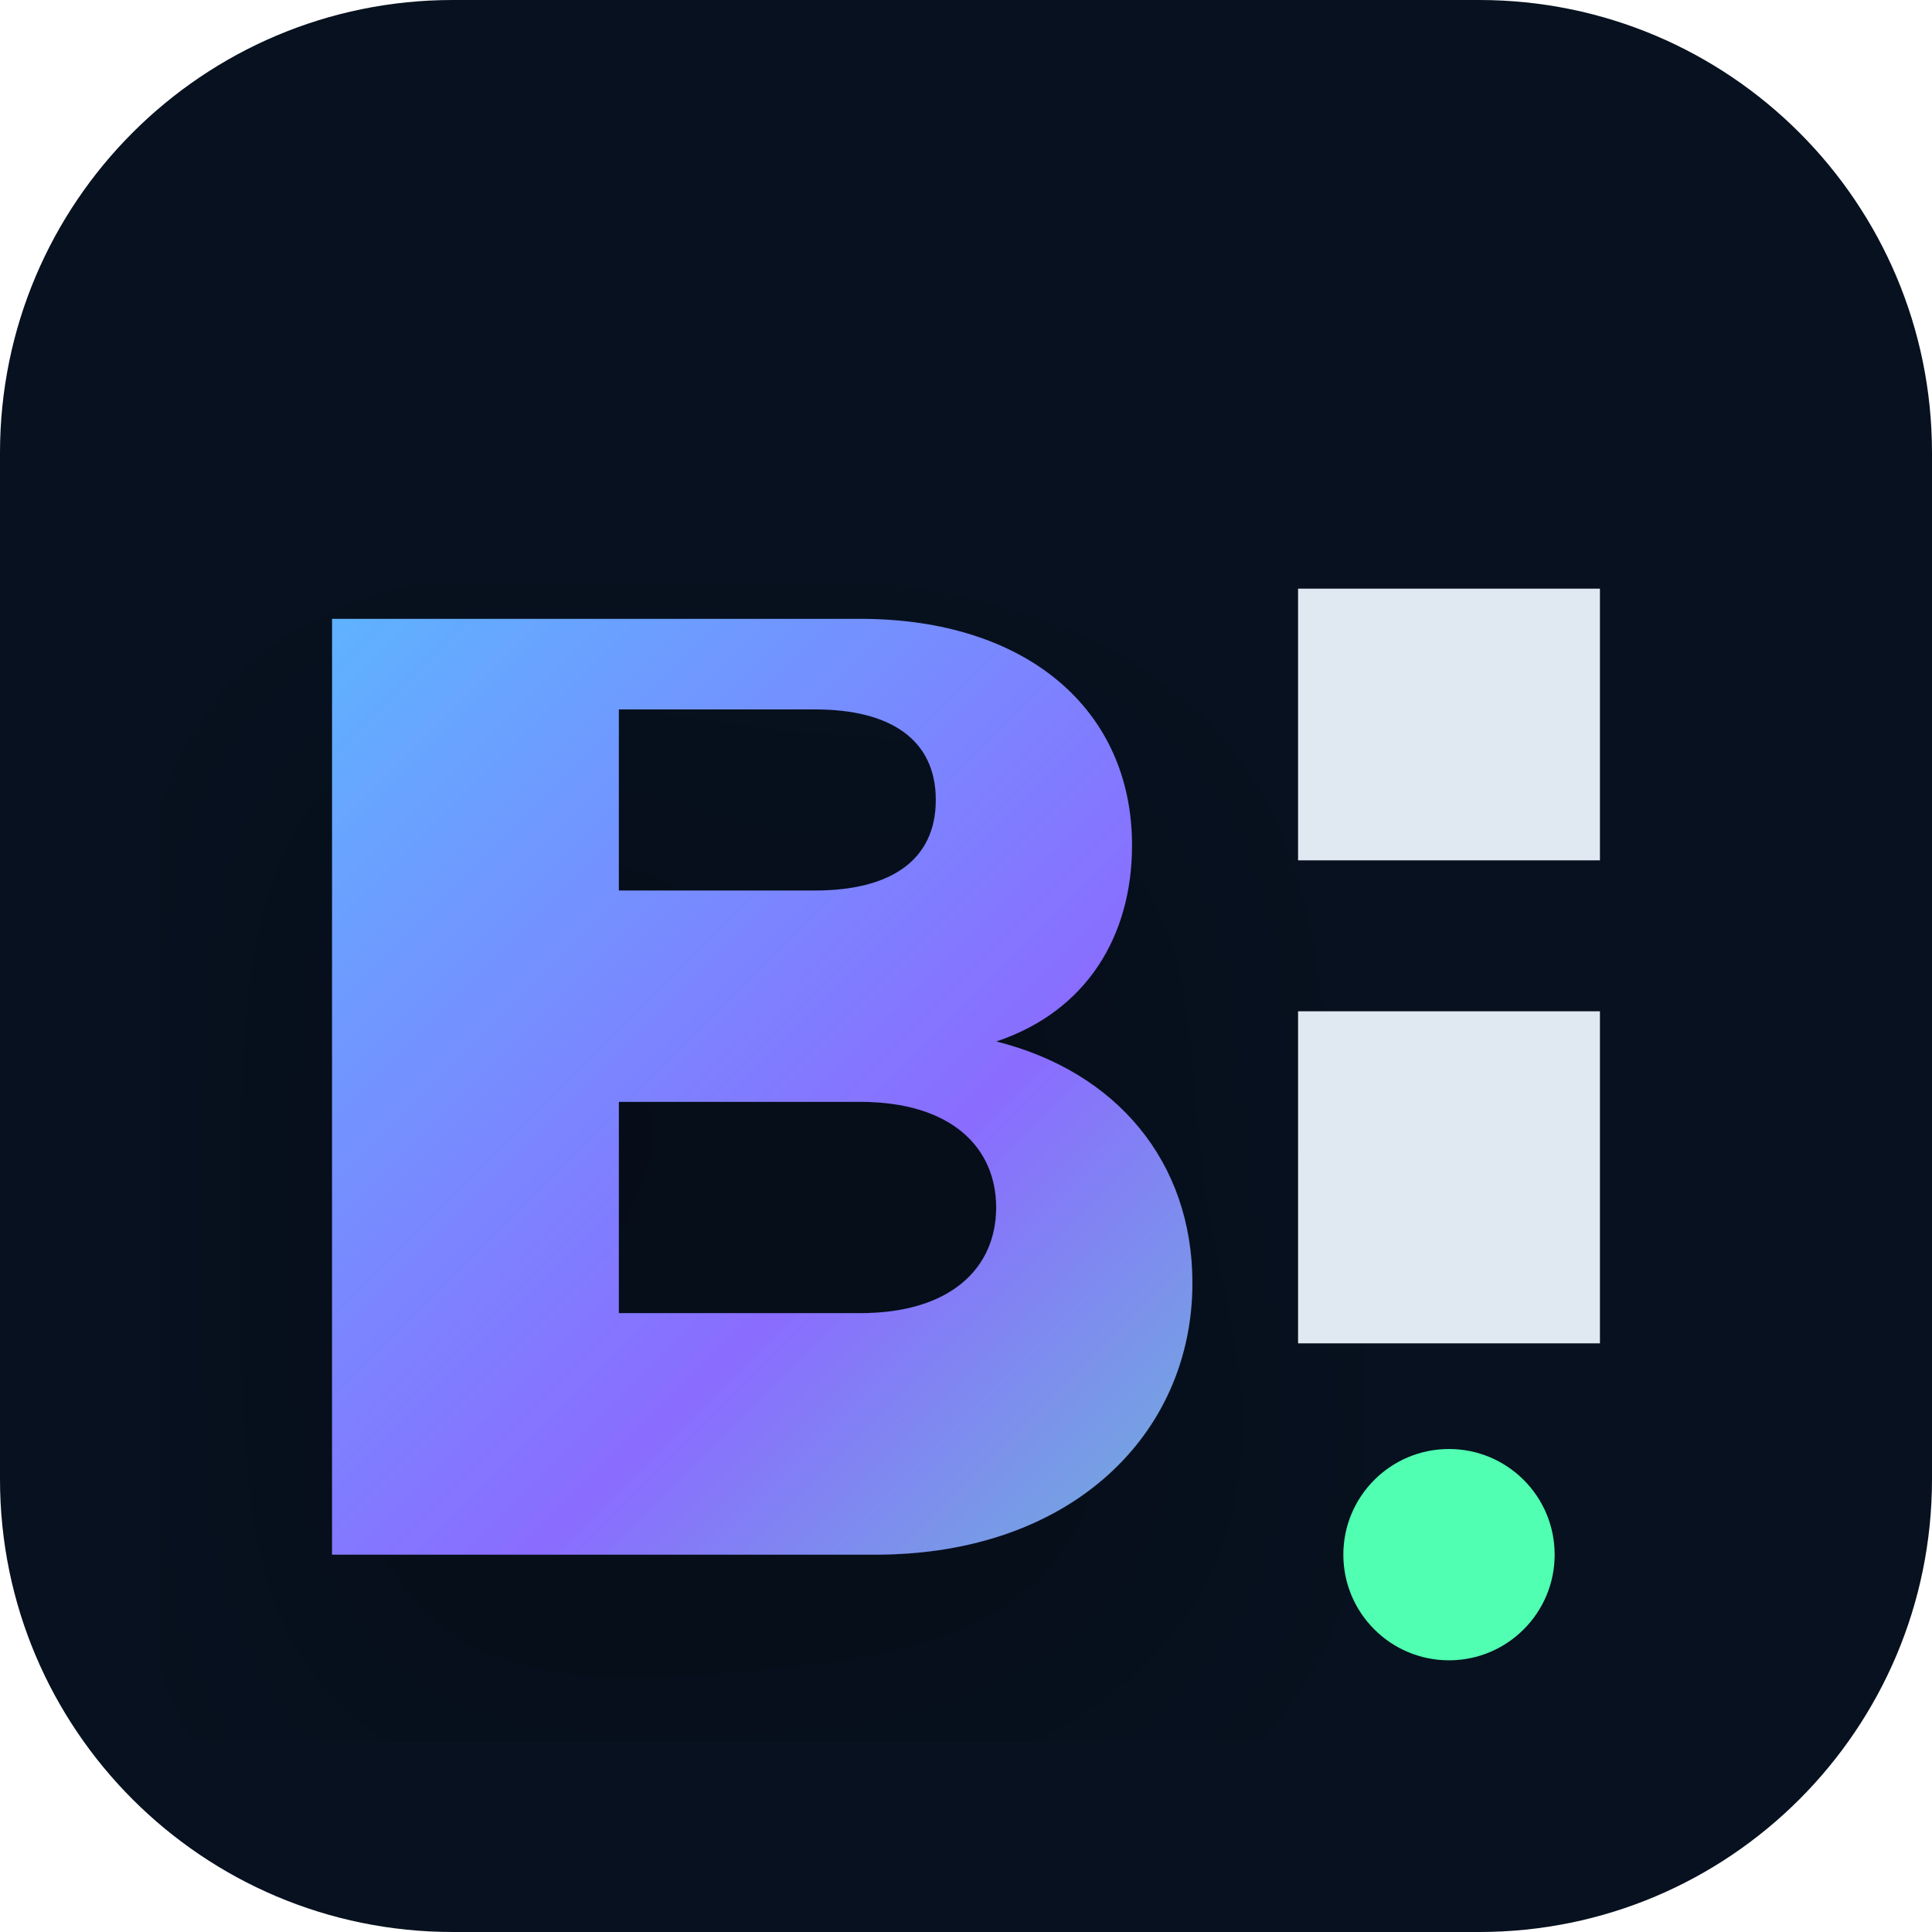
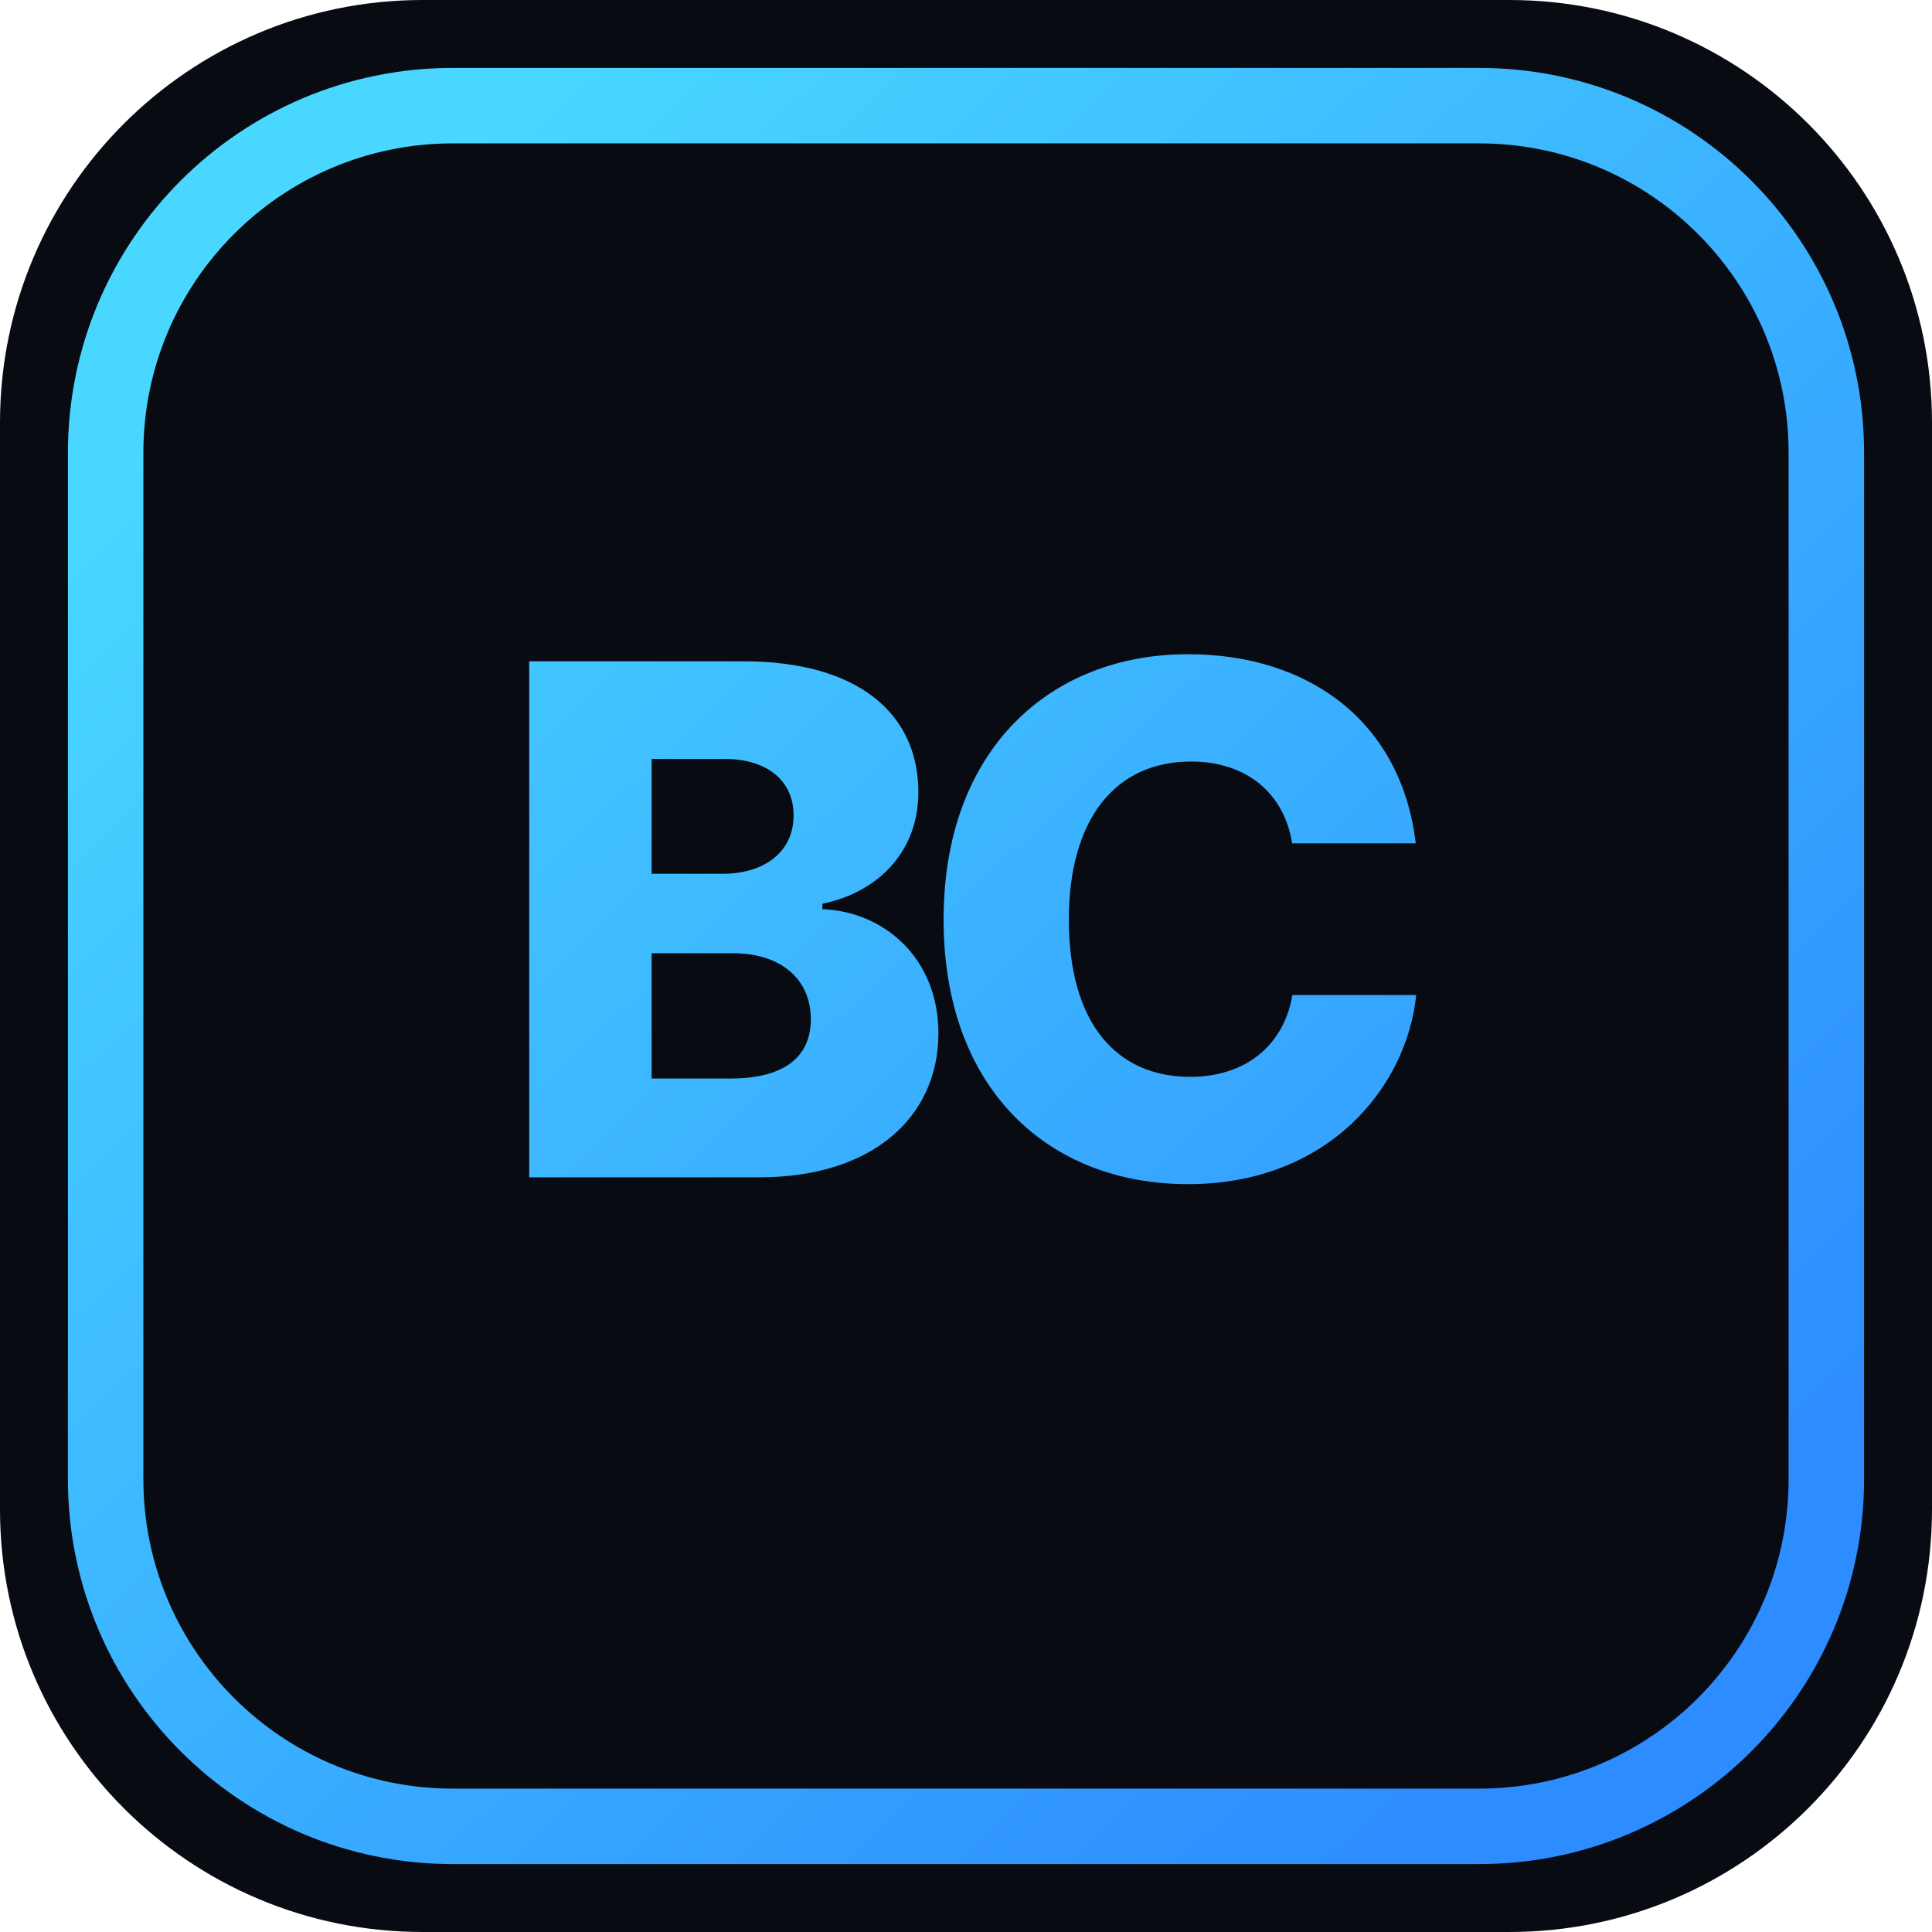
- <svg xmlns="http://www.w3.org/2000/svg" viewBox="0 0 128 128">
+ <svg xmlns="http://www.w3.org/2000/svg" viewBox="0 0 128 128" role="img" aria-label="BC">
  <defs>
-     <linearGradient id="g" x1="12" y1="12" x2="116" y2="116" gradientUnits="userSpaceOnUse">
+     <linearGradient id="accent" x1="20" y1="18" x2="108" y2="110" gradientUnits="userSpaceOnUse">
      <stop stop-color="#49d7ff" />
-       <stop offset="0.55" stop-color="#8a6cff" />
-       <stop offset="1" stop-color="#50ffb1" />
+       <stop offset="1" stop-color="#2d8cff" />
    </linearGradient>
-     <filter id="s" x="-20%" y="-20%" width="140%" height="140%">
-       <feDropShadow dx="0" dy="10" stdDeviation="10" flood-color="#000" flood-opacity="0.28" />
-     </filter>
  </defs>
-   <rect width="128" height="128" rx="30" fill="#07111f" />
-   <path d="M22 87V41h35c11 0 18 6 18 15 0 6-3 11-9 13 8 2 13 8 13 16 0 10-8 18-21 18H22Zm19-28h13c5 0 8-2 8-6s-3-6-8-6H41v12Zm0 28h16c6 0 9-3 9-7s-3-7-9-7H41v14Z" fill="url(#g)" filter="url(#s)" />
-   <path d="M86 39h20v18h-20V39Zm0 28h20v22h-20V67Z" fill="#eef5ff" opacity="0.94" />
-   <circle cx="96" cy="103" r="7" fill="#50ffb1" />
+   <rect width="128" height="128" rx="28" fill="#080b12" />
+   <rect x="7" y="7" width="114" height="114" rx="23" fill="none" stroke="url(#accent)" stroke-width="5" />
+   <text x="64" y="78" text-anchor="middle" fill="url(#accent)" font-family="Inter, Arial, sans-serif" font-size="47" font-weight="800" letter-spacing="-3">BC</text>
</svg>
